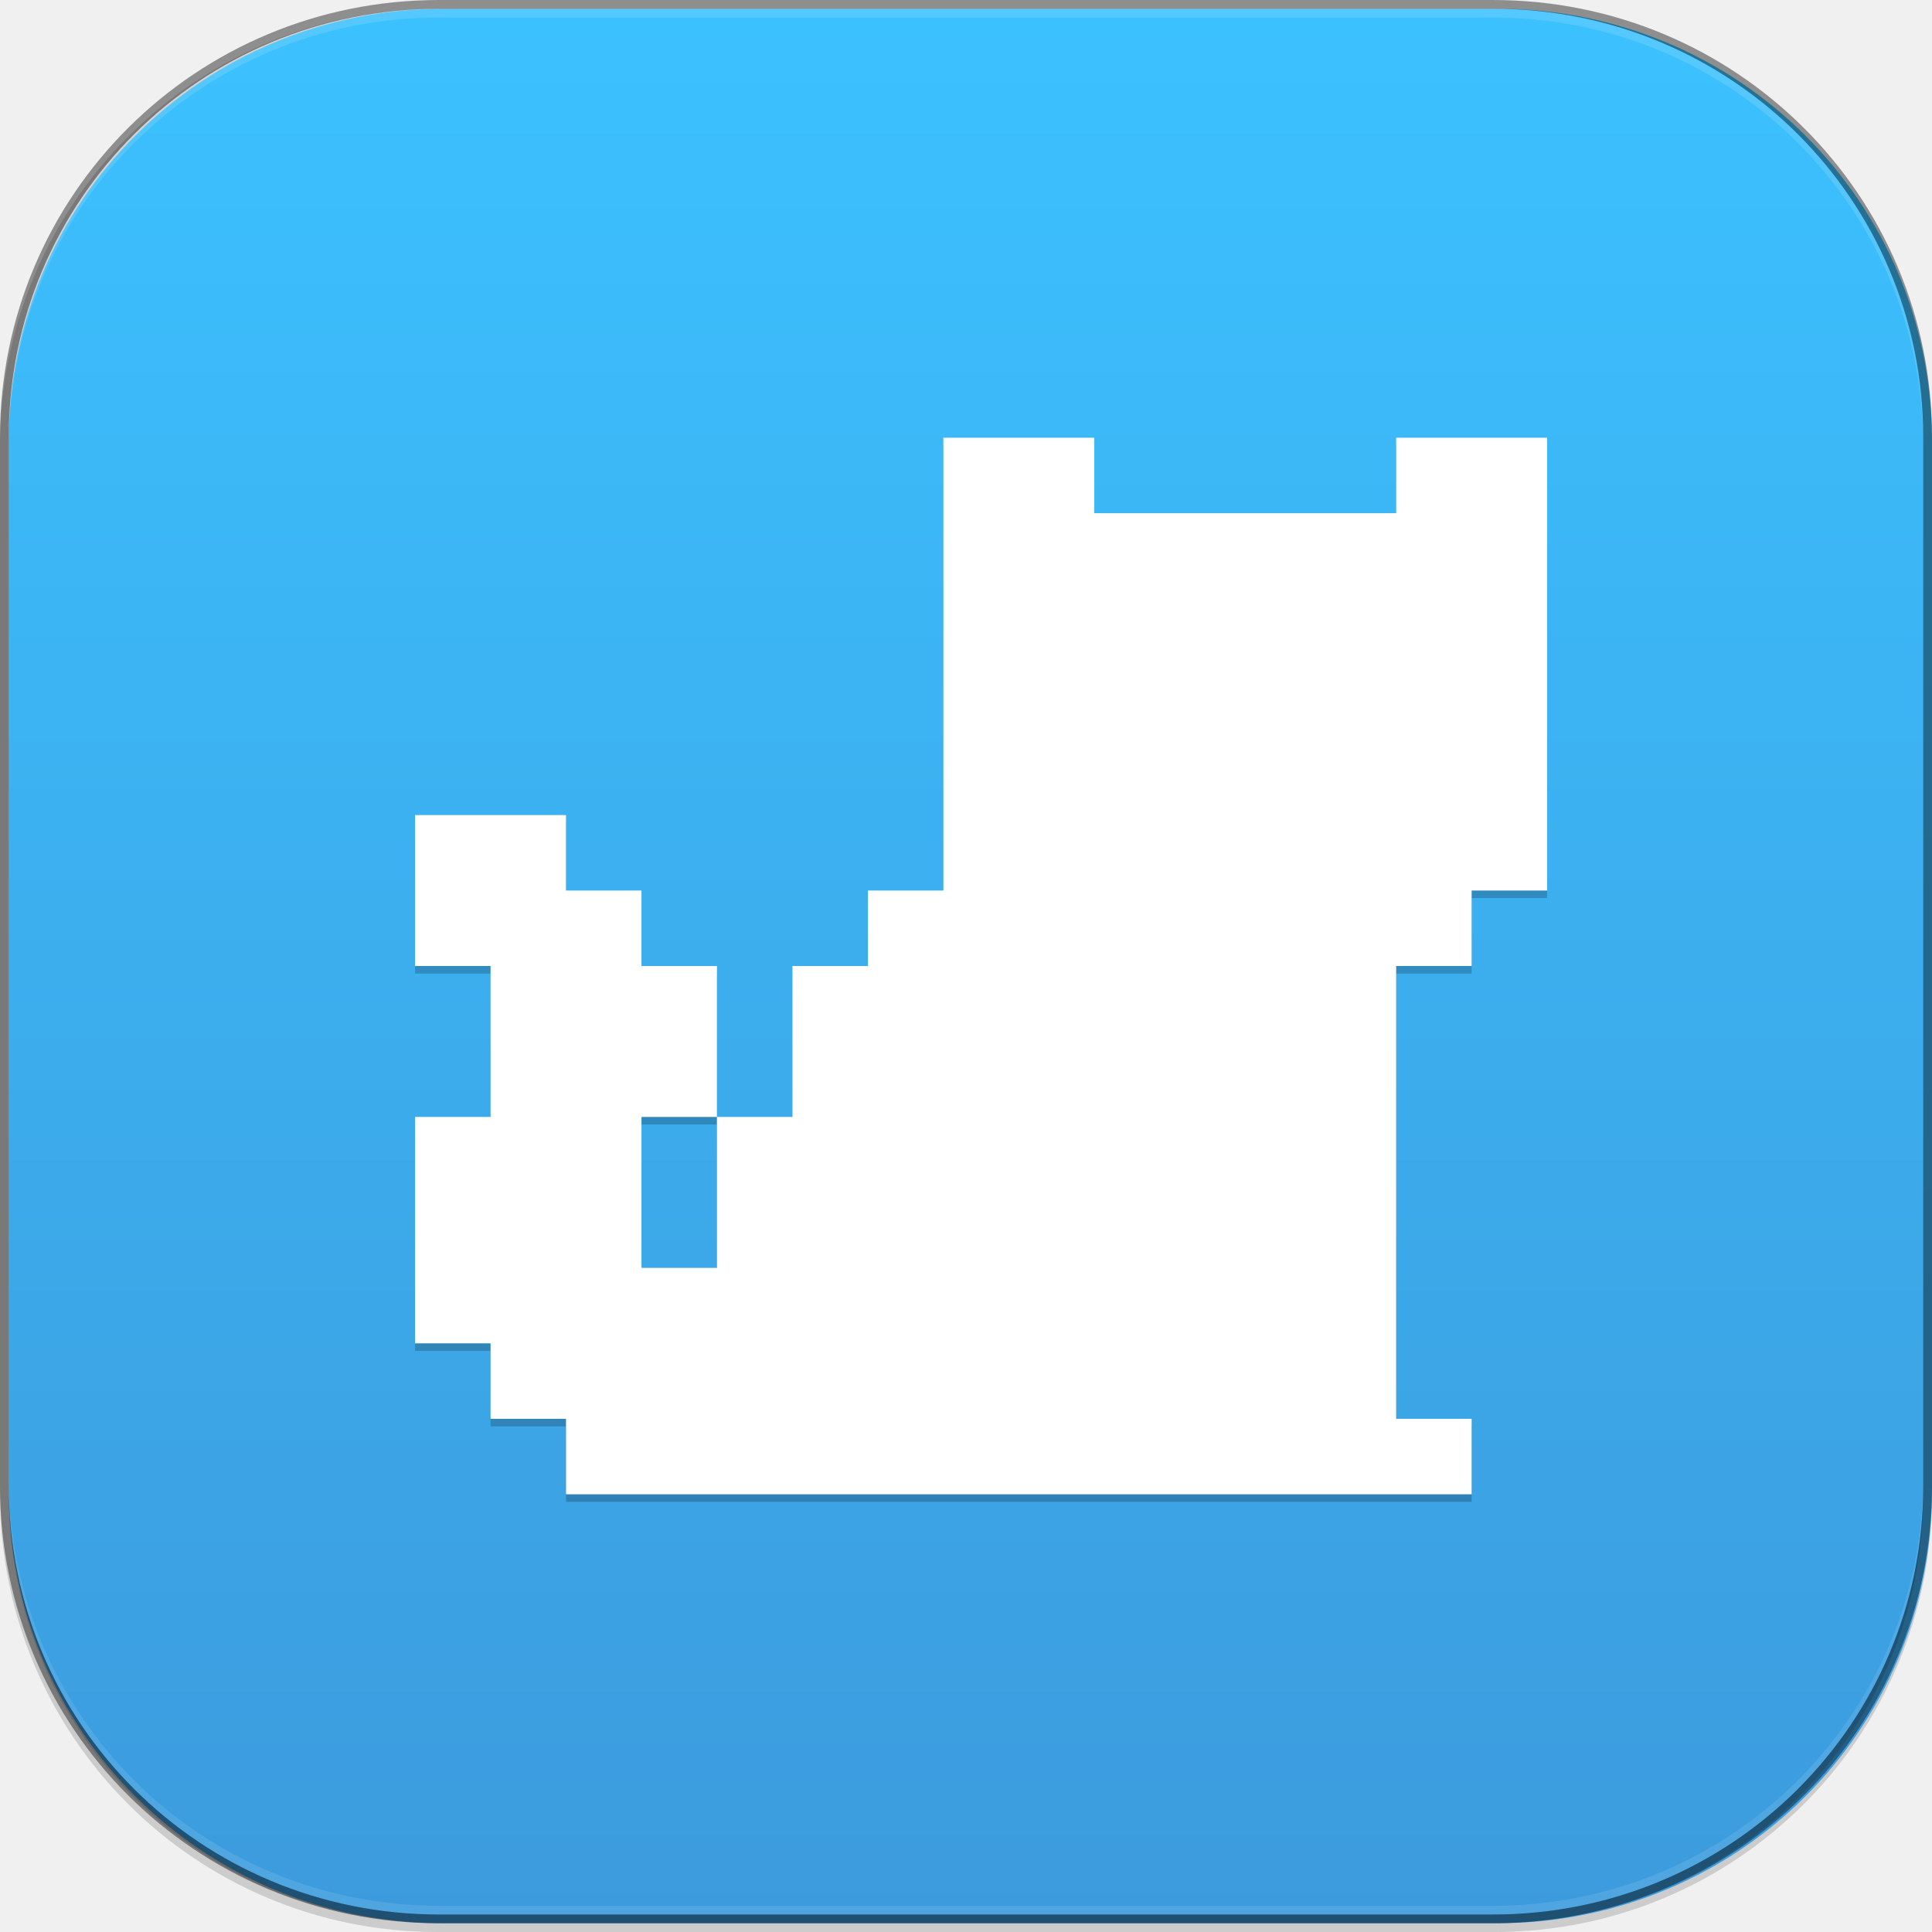
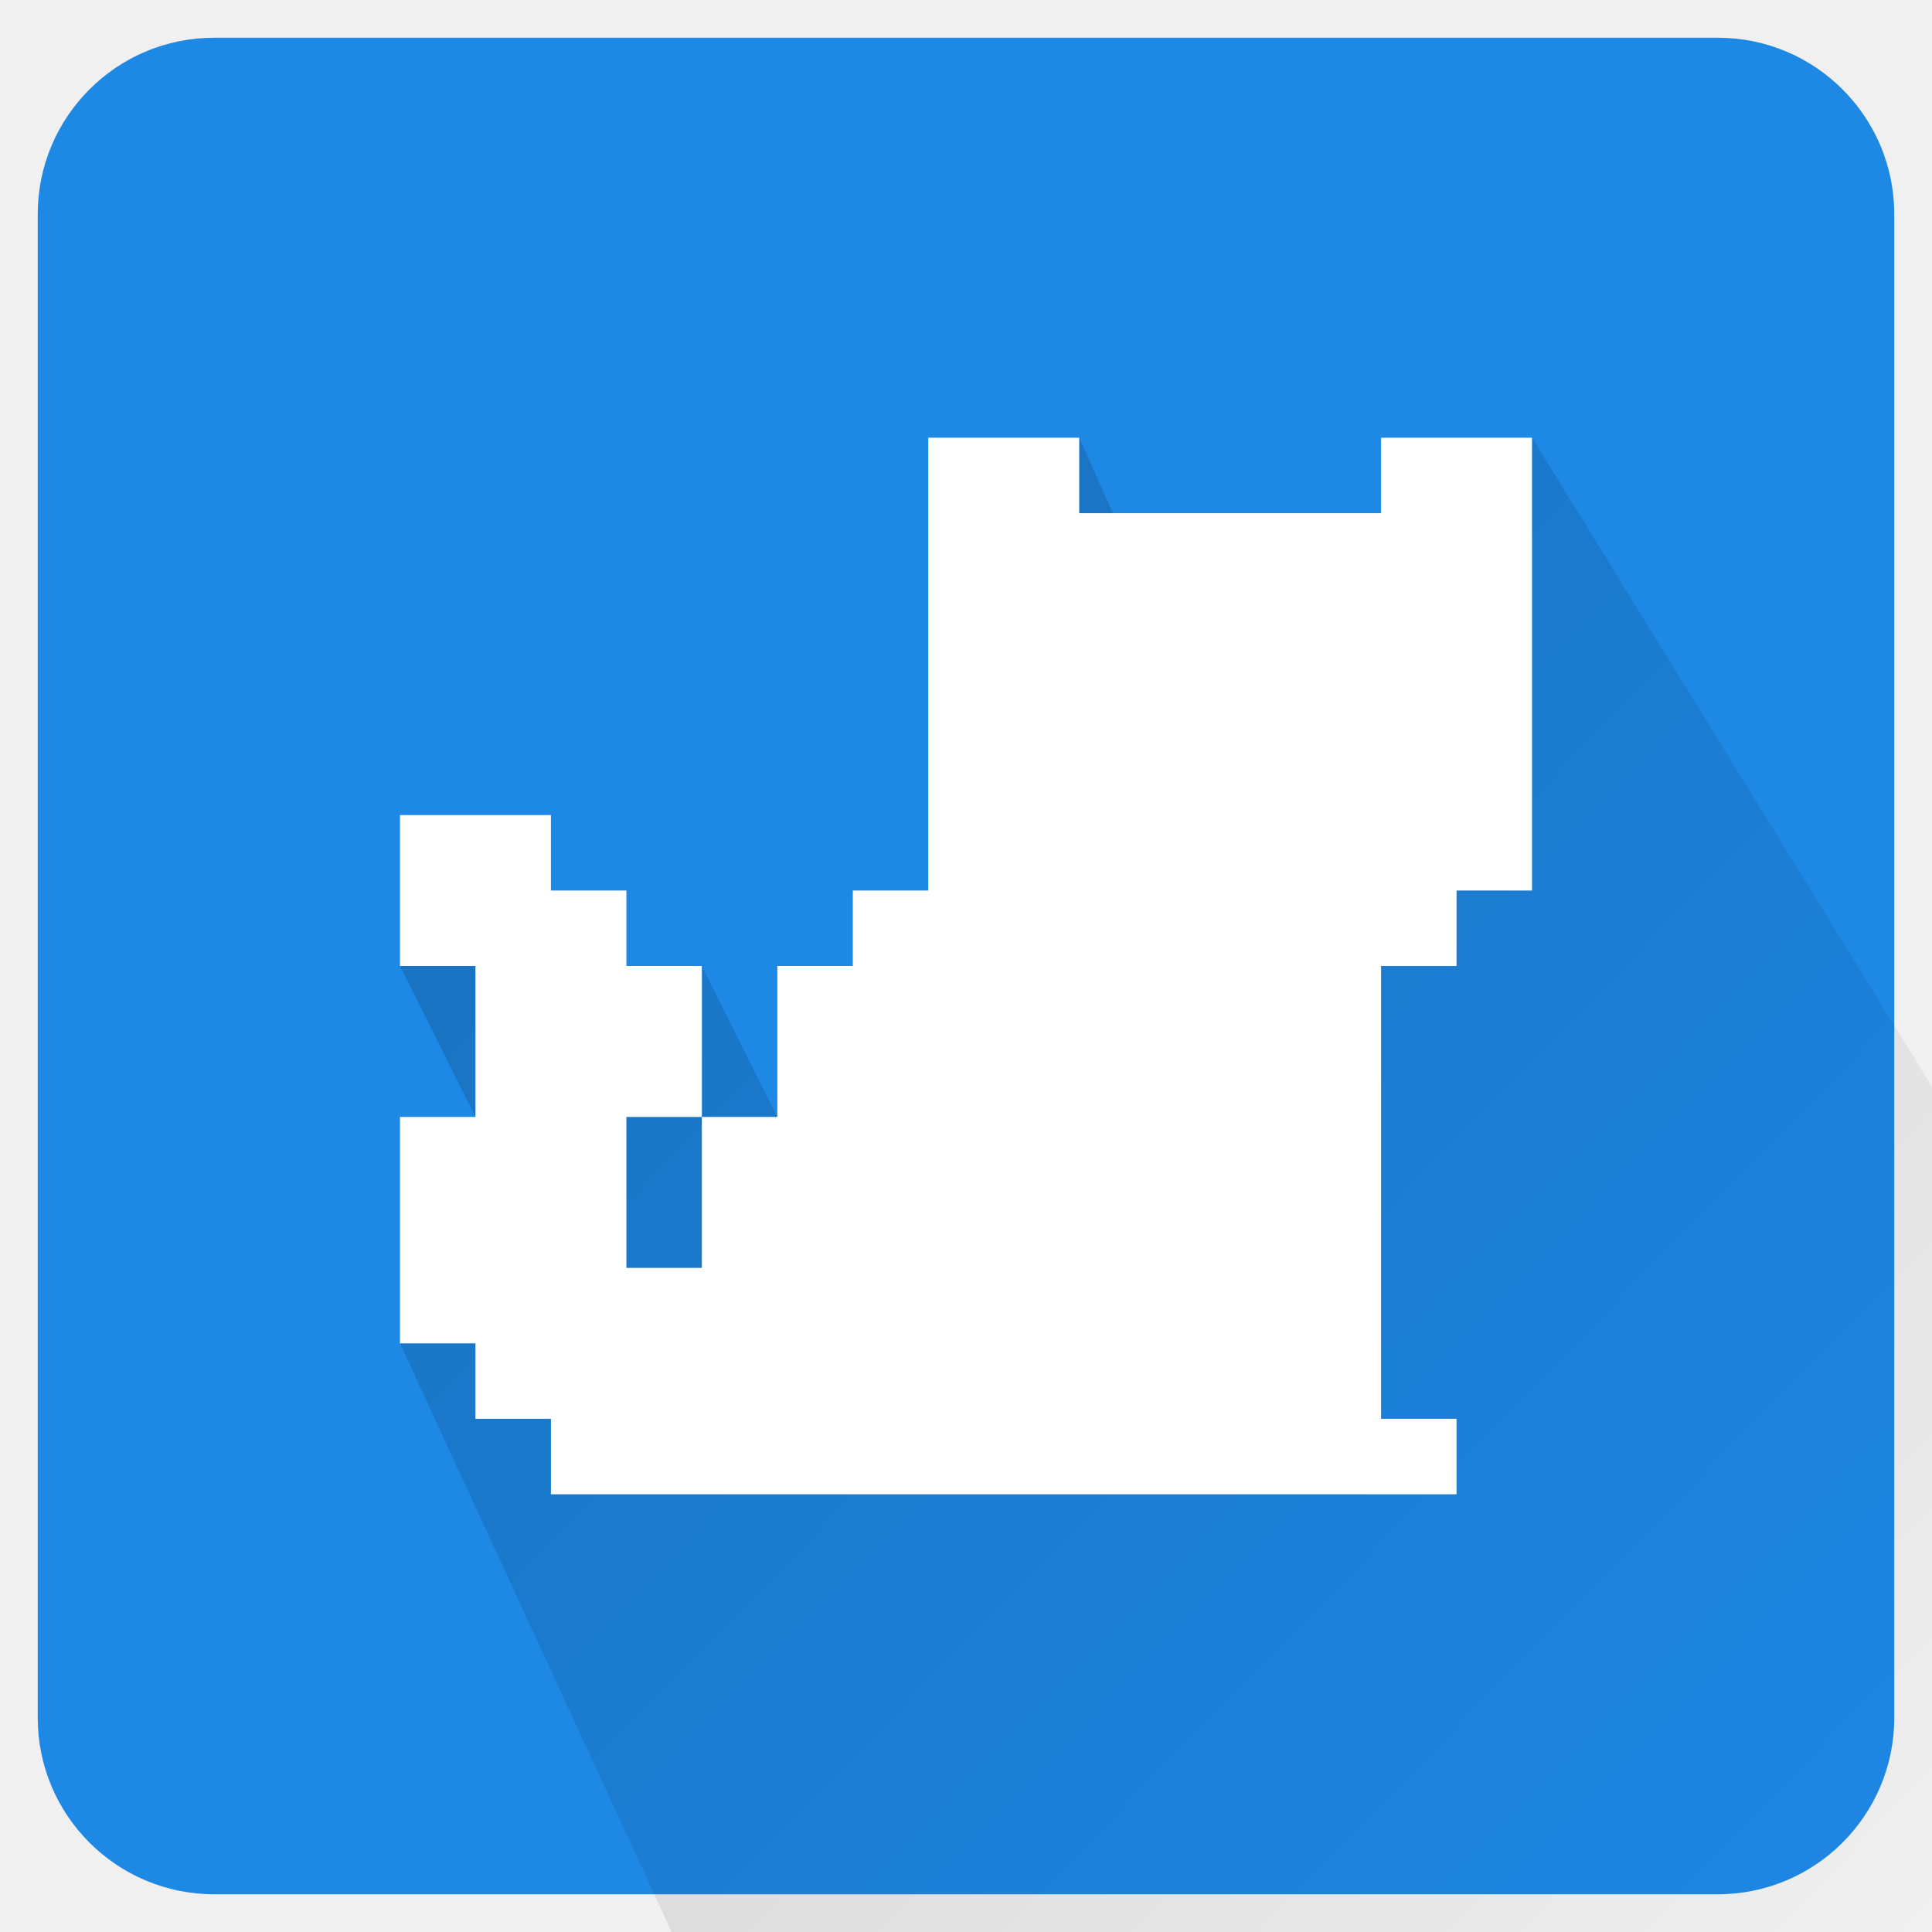
<svg xmlns="http://www.w3.org/2000/svg" xmlns:xlink="http://www.w3.org/1999/xlink" width="256" height="256" id="svg11300" version="1.0" style="display:inline;enable-background:new">
  <defs id="defs3">
+     <linearGradient id="linearGradient4265">
+       <stop style="stop-color:#000000;stop-opacity:0.183" offset="0" id="stop4267" />
+       <stop style="stop-color:#000000;stop-opacity:0;" offset="1" id="stop4269" />
+     </linearGradient>
    <linearGradient id="linearGradient4247">
      <stop style="stop-color:#9b9b9b;stop-opacity:1" offset="0" id="stop4249" />
      <stop id="stop8201" offset="1" style="stop-color:#c8c8c8;stop-opacity:1" />
    </linearGradient>
    <linearGradient id="linearGradient4272">
      <stop id="stop4274" offset="0" style="stop-color:#d6d6d6;stop-opacity:1" />
      <stop id="stop4276" offset="1" style="stop-color:#fefefe;stop-opacity:1" />
    </linearGradient>
    <linearGradient y2="7.43" x2="20.568" y1="42.957" x1="24" gradientTransform="matrix(3.831566,0,0,3.83419,52.04246,65.97945)" gradientUnits="userSpaceOnUse" id="linearGradient3096" xlink:href="#linearGradient3176" />
    <linearGradient id="linearGradient3176">
      <stop id="stop3178" offset="0" style="stop-color:#3c9bdd;stop-opacity:1;" />
      <stop id="stop3180" offset="1" style="stop-color:#3cc1ff;stop-opacity:1;" />
    </linearGradient>
    <linearGradient xlink:href="#linearGradient3176" id="linearGradient3087" gradientUnits="userSpaceOnUse" gradientTransform="matrix(1.436837,0,0,1.437821,301.5159,41.49229)" x1="24" y1="42.957" x2="20.568" y2="7.43" />
    <linearGradient xlink:href="#linearGradient3176" id="linearGradient3091" gradientUnits="userSpaceOnUse" gradientTransform="matrix(0.9578915,0,0,0.9585475,297.0106,148.9949)" x1="24" y1="42.957" x2="20.568" y2="7.43" />
    <linearGradient xlink:href="#linearGradient3176" id="linearGradient3095" gradientUnits="userSpaceOnUse" gradientTransform="matrix(0.6705242,0,0,0.6709834,295.9074,227.8964)" x1="24" y1="42.957" x2="20.568" y2="7.43" />
    <linearGradient xlink:href="#linearGradient3176" id="linearGradient3867" gradientUnits="userSpaceOnUse" gradientTransform="matrix(0.4789457,0,0,0.4792737,420.5053,56.49743)" x1="24" y1="42.957" x2="20.568" y2="7.43" />
    <linearGradient xlink:href="#linearGradient3176" id="linearGradient3871" gradientUnits="userSpaceOnUse" gradientTransform="matrix(0.3831565,0,0,0.3834189,418.8042,102.7979)" x1="24" y1="42.957" x2="20.568" y2="7.43" />
    <linearGradient xlink:href="#linearGradient3176" id="linearGradient3877" gradientUnits="userSpaceOnUse" gradientTransform="matrix(0.2873675,0,0,0.2875643,417.1032,141.0985)" x1="24" y1="42.957" x2="20.568" y2="7.43" />
    <linearGradient id="linearGradient5200">
      <stop style="stop-color:#cc2424;stop-opacity:1;" offset="0" id="stop5202" />
      <stop style="stop-color:#e93f3f;stop-opacity:1;" offset="1" id="stop5204" />
    </linearGradient>
    <linearGradient y2="32" x2="272" y1="288" x1="272" gradientTransform="translate(346,-303)" gradientUnits="userSpaceOnUse" id="linearGradient5526" xlink:href="#linearGradient5200" />
    <linearGradient xlink:href="#linearGradient12862" id="linearGradient3876" gradientUnits="userSpaceOnUse" gradientTransform="translate(0,-4)" x1="272" y1="288" x2="272" y2="32" />
    <linearGradient id="linearGradient12862">
      <stop style="stop-color:#4e9a06;stop-opacity:1;" offset="0" id="stop12864" />
      <stop style="stop-color:#8ae234;stop-opacity:1" offset="1" id="stop12866" />
    </linearGradient>
    <linearGradient xlink:href="#linearGradient8277" id="linearGradient3876-8" gradientUnits="userSpaceOnUse" gradientTransform="translate(0,-4)" x1="272" y1="288" x2="272" y2="32" />
    <linearGradient id="linearGradient8277">
      <stop style="stop-color:#cc0000;stop-opacity:1" offset="0" id="stop8279" />
      <stop style="stop-color:#ef2929;stop-opacity:1" offset="1" id="stop8281" />
    </linearGradient>
    <linearGradient xlink:href="#outerBackgroundGradient" id="linearGradient3876-1" gradientUnits="userSpaceOnUse" gradientTransform="translate(0,-4)" x1="272" y1="288" x2="272" y2="32" />
    <linearGradient id="outerBackgroundGradient">
      <stop style="stop-color:#7bcc2b;stop-opacity:1;" offset="0" id="stop3864-8-6" />
      <stop style="stop-color:#97f23a;stop-opacity:1;" offset="1" id="stop3866-9-1" />
    </linearGradient>
    <linearGradient xlink:href="#outerBackgroundGradient-4" id="linearGradient3876-81" gradientUnits="userSpaceOnUse" gradientTransform="translate(0,-4)" x1="272" y1="288" x2="272" y2="32" />
    <linearGradient id="outerBackgroundGradient-4">
      <stop style="stop-color:#393a59;stop-opacity:1;" offset="0" id="stop3864-8-6-8" />
      <stop style="stop-color:#696a88;stop-opacity:1;" offset="1" id="stop3866-9-1-9" />
    </linearGradient>
    <linearGradient xlink:href="#outerBackgroundGradient-8" id="linearGradient3876-0" gradientUnits="userSpaceOnUse" gradientTransform="translate(0,-4)" x1="272" y1="288" x2="272" y2="32" />
    <linearGradient id="outerBackgroundGradient-8">
      <stop style="stop-color:#9999ff;stop-opacity:1" offset="0" id="stop3864-8-6-9" />
      <stop style="stop-color:#bfbfff;stop-opacity:1" offset="1" id="stop3866-9-1-5" />
    </linearGradient>
    <linearGradient xlink:href="#outerBackgroundGradient-2" id="linearGradient3876-12" gradientUnits="userSpaceOnUse" gradientTransform="translate(0,-4)" x1="272" y1="288" x2="272" y2="32" />
    <linearGradient id="outerBackgroundGradient-2">
      <stop style="stop-color:#e51a5f;stop-opacity:1" offset="0" id="stop3864-8-6-86" />
      <stop style="stop-color:#ef5589;stop-opacity:1" offset="1" id="stop3866-9-1-7" />
    </linearGradient>
-     <linearGradient xlink:href="#linearGradient3176" id="linearGradient5744" gradientUnits="userSpaceOnUse" gradientTransform="matrix(0,-1.158371,1.163636,0,-52.94545,338.8054)" x1="35" y1="156" x2="253.5" y2="156" />
    <linearGradient xlink:href="#outerBackgroundGradient-28" id="linearGradient3876-4" gradientUnits="userSpaceOnUse" gradientTransform="translate(0,-4)" x1="272" y1="288" x2="272" y2="32" />
    <linearGradient id="outerBackgroundGradient-28">
      <stop style="stop-color:#000073;stop-opacity:1;" offset="0" id="stop3864-8-6-99" />
      <stop style="stop-color:#2080ff;stop-opacity:1;" offset="1" id="stop3866-9-1-0" />
    </linearGradient>
    <linearGradient xlink:href="#outerBackgroundGradient-1" id="linearGradient3876-7" gradientUnits="userSpaceOnUse" gradientTransform="translate(0,-4)" x1="272" y1="288" x2="272" y2="32" />
    <linearGradient id="outerBackgroundGradient-1">
      <stop style="stop-color:#c93126;stop-opacity:1;" offset="0" id="stop3864-8-6-98" />
      <stop style="stop-color:#ee3729;stop-opacity:1;" offset="1" id="stop3866-9-1-3" />
    </linearGradient>
    <linearGradient y2="32" x2="272" y1="288" x1="272" gradientTransform="translate(379,-170)" gradientUnits="userSpaceOnUse" id="linearGradient5908" xlink:href="#outerBackgroundGradient-1" />
    <linearGradient xlink:href="#outerBackgroundGradient-13" id="linearGradient3876-83" gradientUnits="userSpaceOnUse" gradientTransform="translate(0,-4)" x1="272" y1="288" x2="272" y2="32" />
    <linearGradient id="outerBackgroundGradient-13">
      <stop style="stop-color:#dbb125;stop-opacity:1" offset="0" id="stop3864-8-6-4" />
      <stop style="stop-color:#edc53f;stop-opacity:1" offset="1" id="stop3866-9-1-75" />
    </linearGradient>
    <linearGradient xlink:href="#linearGradient3332" id="linearGradient3876-6" gradientUnits="userSpaceOnUse" gradientTransform="translate(-288,-316)" x1="272" y1="288" x2="272" y2="32" />
    <linearGradient id="linearGradient3332">
      <stop style="stop-color:#918353;stop-opacity:1;" offset="0" id="stop3334" />
      <stop style="stop-color:#bca979;stop-opacity:1;" offset="1" id="stop3336" />
    </linearGradient>
    <linearGradient y2="32" x2="272" y1="288" x1="272" gradientTransform="translate(-717,-269)" gradientUnits="userSpaceOnUse" id="linearGradient3402" xlink:href="#linearGradient3332" />
    <clipPath clipPathUnits="userSpaceOnUse" id="clipPath7322">
      <path style="color:#bebebe;display:inline;overflow:visible;visibility:visible;fill:url(#linearGradient7326);fill-opacity:1;fill-rule:nonzero;stroke:none;stroke-width:2;marker:none;enable-background:accumulate" d="M 377.863,14 C 345.797,14 320,39.797 320,71.863 l 0,140.274 C 320,244.203 345.797,270 377.863,270 l 140.274,0 C 550.203,270 576,244.203 576,212.137 L 576,71.863 C 576,39.797 550.203,14 518.137,14 l -140.274,0 z" id="path7324" />
    </clipPath>
    <linearGradient xlink:href="#linearGradient4272" id="linearGradient7326" gradientUnits="userSpaceOnUse" gradientTransform="matrix(0,-1.16895,1.16895,0,265.6438,310.3288)" x1="35" y1="156" x2="253" y2="156" />
+     <linearGradient xlink:href="#linearGradient4265" id="linearGradient4271" x1="53" y1="102" x2="256" y2="300" gradientUnits="userSpaceOnUse" />
  </defs>
  <g style="display:inline" id="layer1" transform="translate(0,-44)">
-     <g style="display:none" id="layer7">
-       <text y="19.745" xml:space="preserve" x="15.007" style="font-style:normal;font-variant:normal;font-weight:normal;font-stretch:normal;font-size:18px;font-family:'DejaVu Sans';-inkscape-font-specification:'DejaVu Sans';display:inline;fill:#000000;fill-opacity:1;stroke:none;enable-background:new" id="context">
-         <tspan style="font-style:normal;font-variant:normal;font-weight:normal;font-stretch:normal;font-family:'DejaVu Sans';-inkscape-font-specification:'DejaVu Sans'" y="19.745" x="15.007" id="tspan3933">apps</tspan>
-       </text>
-       <text y="19.745" xml:space="preserve" x="122.488" style="font-style:normal;font-variant:normal;font-weight:bold;font-stretch:normal;font-size:18px;line-height:125%;font-family:'DejaVu Sans';-inkscape-font-specification:'DejaVu Sans Bold';text-align:start;writing-mode:lr-tb;text-anchor:start;display:inline;fill:#000000;fill-opacity:1;stroke:none;enable-background:new" id="icon-name">
-         <tspan style="font-style:normal;font-variant:normal;font-weight:bold;font-stretch:normal;font-size:18px;font-family:'DejaVu Sans';-inkscape-font-specification:'DejaVu Sans Bold'" y="19.745" x="122.488" id="tspan3937">0ad</tspan>
-       </text>
-       <rect style="display:inline;overflow:visible;visibility:visible;fill:#eeeeec;fill-opacity:1;fill-rule:nonzero;stroke:none;stroke-width:2;marker:none;enable-background:accumulate" id="rect16x16" width="16" height="16" x="416" y="140" />
-       <rect style="display:inline;overflow:visible;visibility:visible;fill:#d4d4d4;fill-opacity:1;fill-rule:nonzero;stroke:none;stroke-width:2;marker:none;enable-background:accumulate" id="rect24x24" width="24" height="24" x="416" y="100" />
-       <rect style="display:inline;overflow:visible;visibility:visible;fill:#eeeeec;fill-opacity:1;fill-rule:nonzero;stroke:none;stroke-width:2;marker:none;enable-background:accumulate" id="rect32x32" width="32" height="32" x="416" y="52" />
-       <rect y="101" x="417" height="22" width="22" id="rect22x22" style="display:inline;overflow:visible;visibility:visible;fill:#eeeeec;fill-opacity:1;fill-rule:nonzero;stroke:none;stroke-width:2;marker:none;enable-background:accumulate" />
-       <rect y="220" x="288" height="48" width="48" id="rect48x48" style="display:inline;overflow:visible;visibility:visible;fill:#eeeeec;fill-opacity:1;fill-rule:nonzero;stroke:none;stroke-width:2;marker:none;enable-background:accumulate" />
-       <rect style="display:inline;overflow:visible;visibility:visible;fill:#eeeeec;fill-opacity:1;fill-rule:nonzero;stroke:none;stroke-width:2;marker:none;enable-background:accumulate" id="rect256x256" width="256" height="256" x="16" y="28" />
-       <rect style="display:inline;overflow:visible;visibility:visible;fill:#eeeeec;fill-opacity:1;fill-rule:nonzero;stroke:none;stroke-width:2;marker:none;enable-background:accumulate" id="rect64x64" width="64" height="64" x="288" y="140" />
-       <rect style="display:inline;overflow:visible;visibility:visible;fill:#eeeeec;fill-opacity:1;fill-rule:nonzero;stroke:none;stroke-width:2;marker:none;enable-background:accumulate" id="rect96x96" width="96" height="96" x="288" y="28" />
-     </g>
-     <g id="layer4" style="display:inline">
-       <rect ry="57.919" y="45.158" x="0" height="254.842" width="256" id="rect4114" style="color:#bebebe;display:inline;overflow:visible;visibility:visible;opacity:0.15;fill:#000000;fill-opacity:1;fill-rule:nonzero;stroke:none;stroke-width:0;marker:none;enable-background:accumulate" />
-     </g>
    <g id="layer2" style="display:inline">
-       <path style="color:#bebebe;display:inline;overflow:visible;visibility:visible;fill:url(#linearGradient5744);fill-opacity:1;fill-rule:nonzero;stroke:none;stroke-width:2;marker:none;enable-background:accumulate" d="m 58.764,45.158 c -31.92,0 -57.6,25.564 -57.6,57.339 l 0,139.005 c 0,31.776 25.68,57.339 57.6,57.339 l 139.636,0 c 31.92,0 57.6,-25.564 57.6,-57.339 l 0,-139.005 C 256,70.722 230.32,45.158 198.4,45.158 l -139.636,0 z" id="path4200" />
-     </g>
-     <g id="layer6" style="display:inline">
-       <path style="display:inline;opacity:0.2;fill:#000000;fill-opacity:1;stroke:none;stroke-width:1.973;stroke-miterlimit:90;stroke-dasharray:none;stroke-opacity:1;enable-background:new" d="M 125,103 145,103 l 0,10 40,0 0,-10 20,0 0,60 -10,0 0,10 -10,0 0,60 10,0 0,10 -120,0 0,-10 -10,0 0,-10 L 55,223 55,193 l 10,0 0,-20 -10,0 0,-20 20,0 0,10 10,0 0,10 10,0 0,20 -10,0 0,20 10,0 0,-20 10,0 0,-20 10,0 0,-10 10,0 z" id="path4238-1" />
-       <path style="opacity:1;fill:#ffffff;fill-opacity:1;stroke:none;stroke-width:2.253;stroke-miterlimit:90;stroke-dasharray:none;stroke-opacity:1" d="m 125,102 20,0 0,10 40,0 0,-10 20,0 0,60 -10,0 0,10 -10,0 0,60 10,0 0,10 -120,0 0,-10 -10,0 0,-10 -10,0 0,-30 10,0 0,-20 -10,0 0,-20 20,0 0,10 10,0 0,10 10,0 0,20 -10,0 0,20 10,0 0,-20 10,0 0,-20 10,0 0,-10 10,0 z" id="path4238" />
+       <rect style="opacity:1;fill:#1e88e5;fill-opacity:1;stroke:none;stroke-width:2.253;stroke-linecap:square;stroke-linejoin:miter;stroke-miterlimit:90;stroke-dasharray:none;stroke-opacity:1" id="rect4275" width="246" height="246" x="5" y="49" ry="23.384" />
    </g>
    <g id="layer5" style="display:inline">
-       <path style="color:#bebebe;display:inline;overflow:visible;visibility:visible;opacity:0.13;fill:#ffffff;fill-opacity:1;fill-rule:nonzero;stroke:none;stroke-width:0;marker:none;enable-background:accumulate" d="m 58.182,45.158 c -31.608,0 -57.018,25.295 -57.018,56.76 l 0,1.158 c 0,-31.465 25.41,-56.76 57.018,-56.76 l 139.636,0 c 31.608,0 57.018,25.295 57.018,56.76 l 0,-1.158 c 0,-31.465 -25.41,-56.76 -57.018,-56.76 l -139.636,0 z" id="rect3894" />
-       <path id="path4085" d="m 197.818,298.842 c 31.608,0 57.018,-25.295 57.018,-56.76 l 0,-1.158 c 0,31.465 -25.41,56.76 -57.018,56.76 l -139.636,0 c -31.608,0 -57.018,-25.295 -57.018,-56.76 l 0,1.158 c 0,31.465 25.41,56.76 57.018,56.76 l 139.636,0 z" style="color:#bebebe;display:inline;overflow:visible;visibility:visible;opacity:0.13;fill:#000000;fill-opacity:1;fill-rule:nonzero;stroke:none;stroke-width:0;marker:none;enable-background:accumulate" />
-       <path id="path4280" d="m 58.182,297.683 c -31.608,0 -57.018,-25.295 -57.018,-56.76 l 0,-1.158 c 0,31.465 25.41,56.76 57.018,56.76 l 139.636,0 c 31.608,0 57.018,-25.295 57.018,-56.76 l 0,1.158 c 0,31.465 -25.41,56.76 -57.018,56.76 l -139.636,0 z" style="color:#bebebe;display:inline;overflow:visible;visibility:visible;opacity:0.1;fill:#ffffff;fill-opacity:1;fill-rule:nonzero;stroke:none;stroke-width:0;marker:none;enable-background:accumulate" />
+       <path style="display:inline;opacity:1;fill:url(#linearGradient4271);fill-opacity:1;stroke:none;stroke-width:2.253;stroke-linecap:square;stroke-linejoin:miter;stroke-miterlimit:90;stroke-dasharray:none;stroke-opacity:1;enable-background:new" d="M 53,222 68,196 l -5,-4 -10,-20 20,-10 10,30 10,0 0,-20 10,20 90,-30 -50,-50 0,-10 L 154.75,128.25 183,112 203,102 256,188 l 0,112 -167,0 z" id="path4231" />
    </g>
-     <g id="layer3" style="display:inline">
-       <path style="color:#bebebe;display:inline;overflow:visible;visibility:visible;opacity:0.41;fill:#000000;fill-opacity:1;fill-rule:nonzero;stroke:none;stroke-width:0;marker:none;enable-background:accumulate" d="M 58.182,44 C 25.949,44 0,69.832 0,101.919 l 0,139.005 c 0,32.087 25.949,57.919 58.182,57.919 l 139.636,0 C 230.051,298.842 256,273.01 256,240.923 l 0,-139.005 C 256,69.832 230.051,44 197.818,44 L 58.182,44 Z m 0,1.158 139.636,0 c 31.608,0 57.018,25.295 57.018,56.76 l 0,139.005 c 0,31.465 -25.41,56.76 -57.018,56.76 l -139.636,0 c -31.608,0 -57.018,-25.295 -57.018,-56.76 l 0,-139.005 c 0,-31.465 25.41,-56.76 57.018,-56.76 z" id="rect4040" />
+     <g id="layer3" style="display:inline" />
+     <g id="layer6" style="display:inline">
+       <path style="opacity:1;fill:#ffffff;fill-opacity:1;stroke:none;stroke-width:2.253;stroke-miterlimit:90;stroke-dasharray:none;stroke-opacity:1" d="m 123,102 20,0 0,10 40,0 0,-10 20,0 0,60 -10,0 0,10 -10,0 0,60 10,0 0,10 -120,0 0,-10 -10,0 0,-10 -10,0 0,-30 10,0 0,-20 -10,0 0,-20 20,0 0,10 10,0 0,10 10,0 0,20 -10,0 0,20 10,0 0,-20 10,0 0,-20 10,0 0,-10 10,0 z" id="path4238" />
    </g>
  </g>
</svg>
